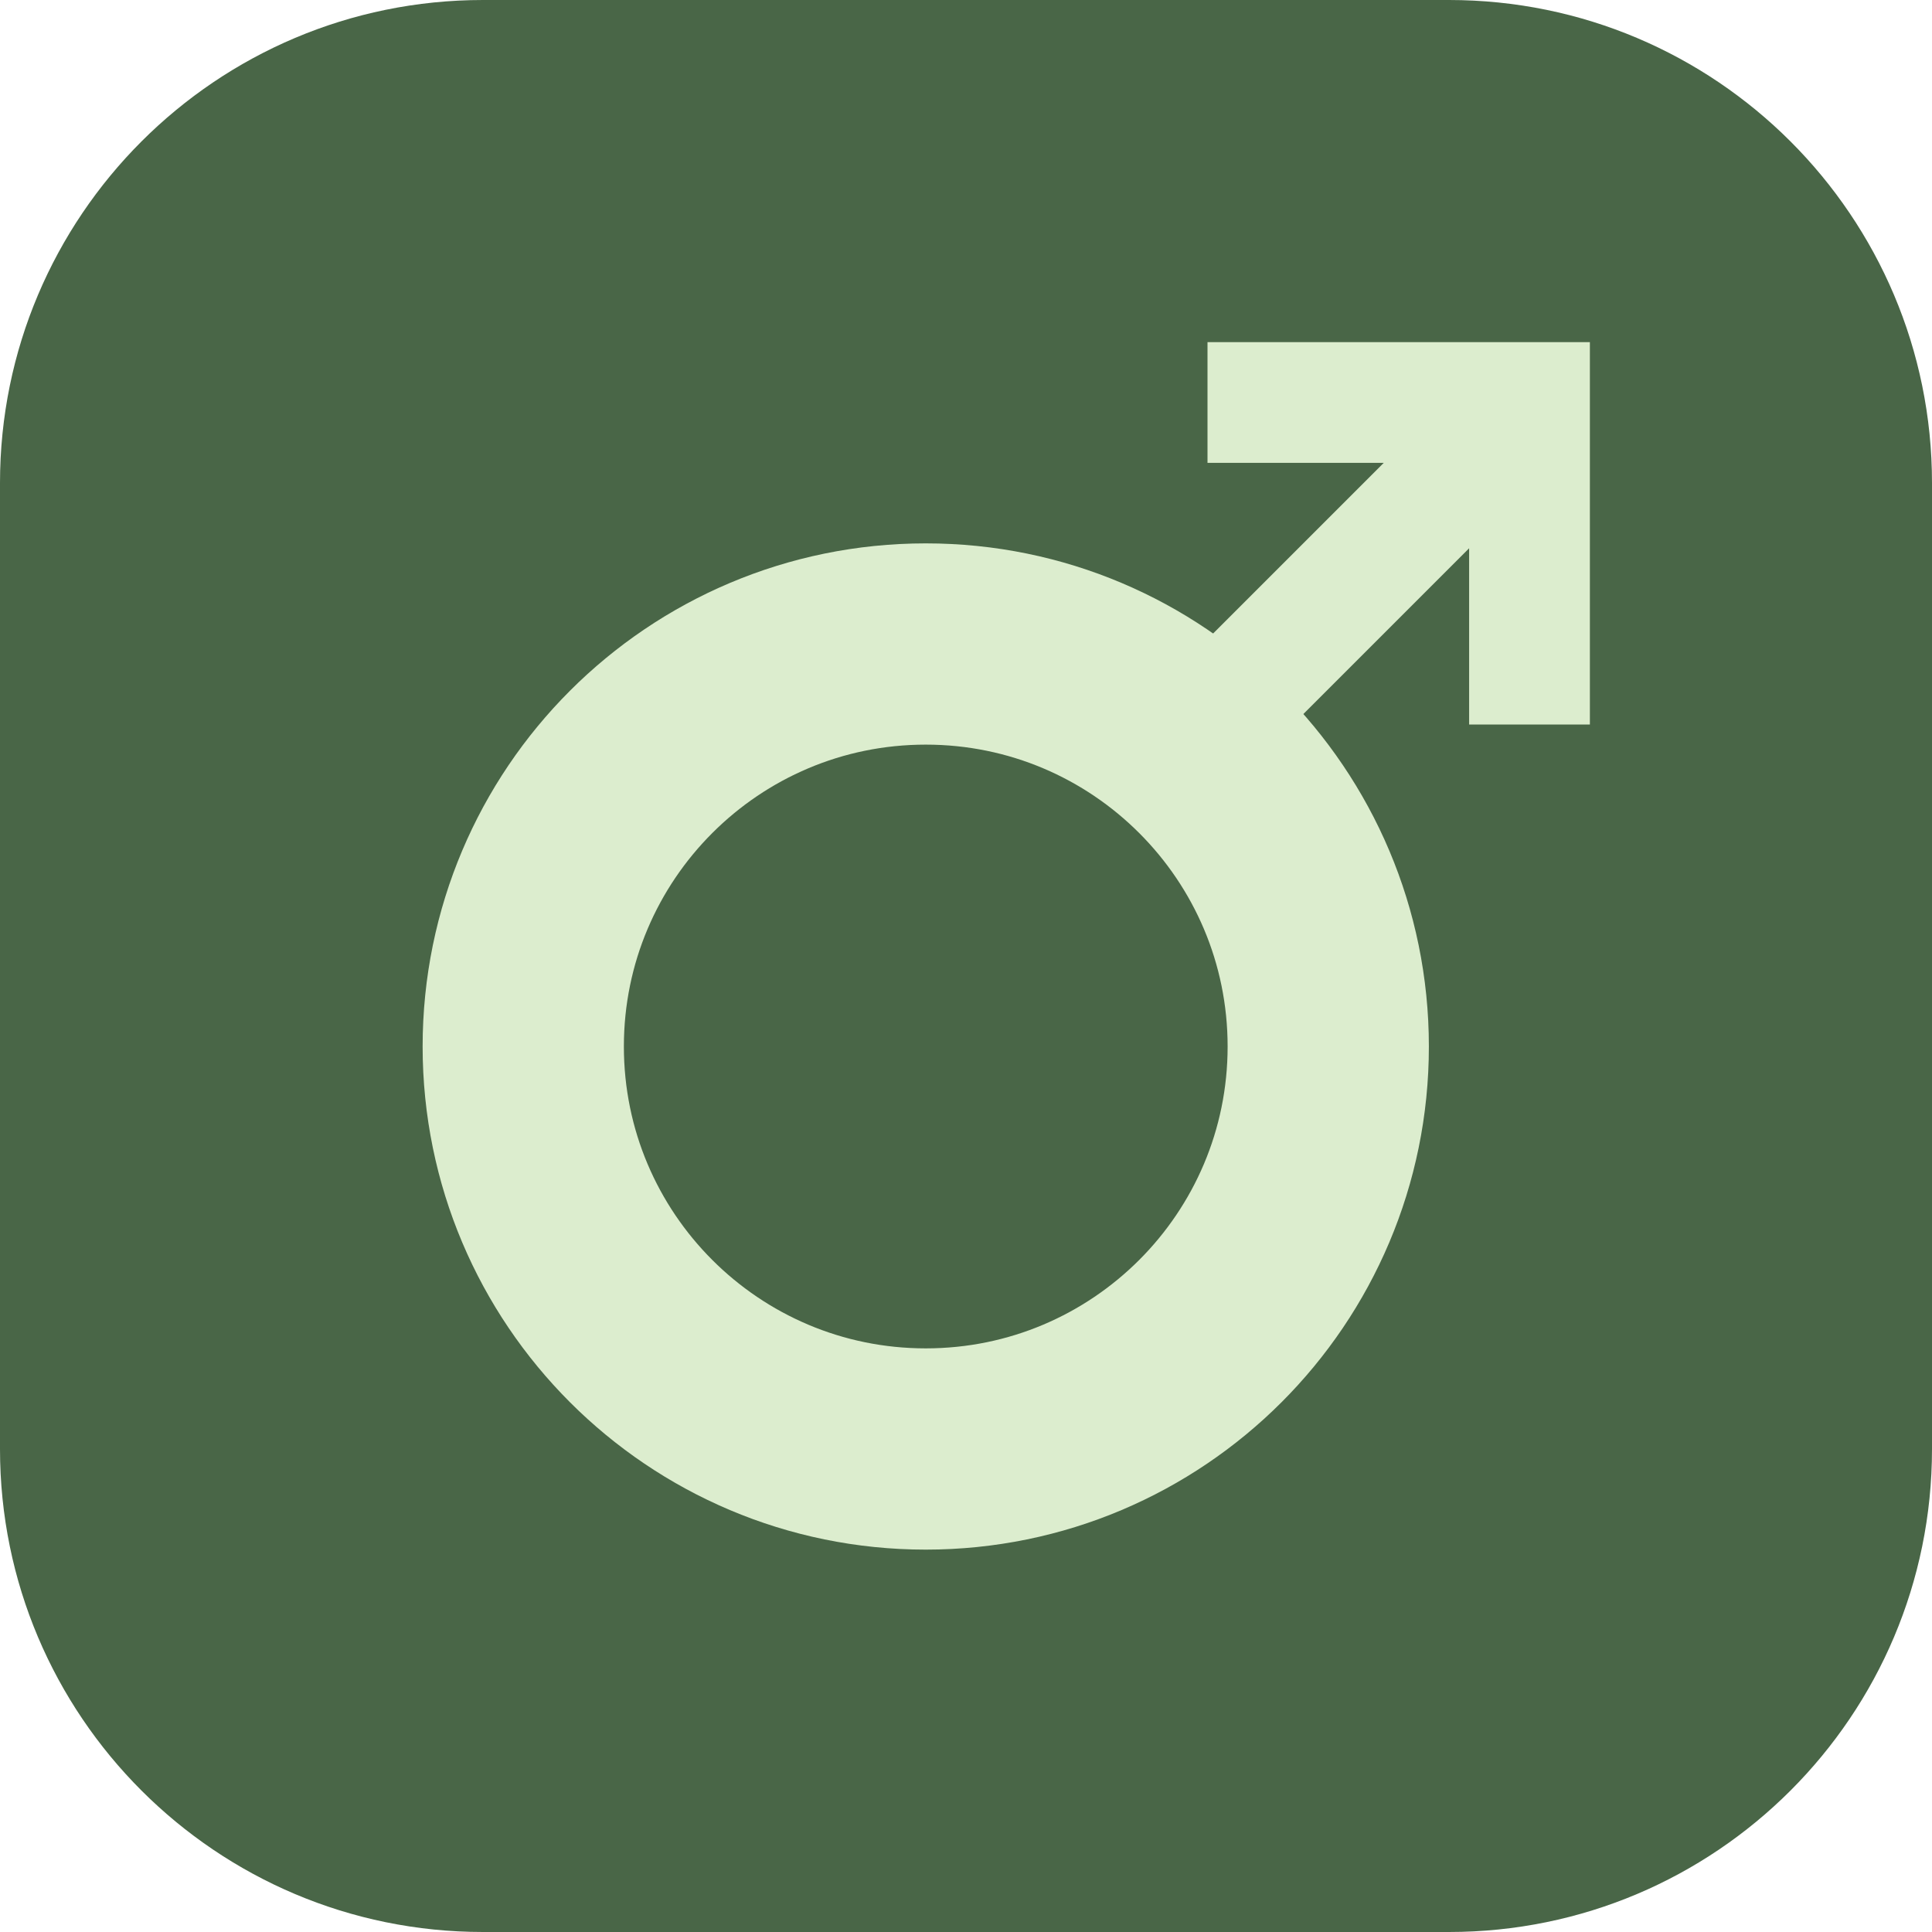
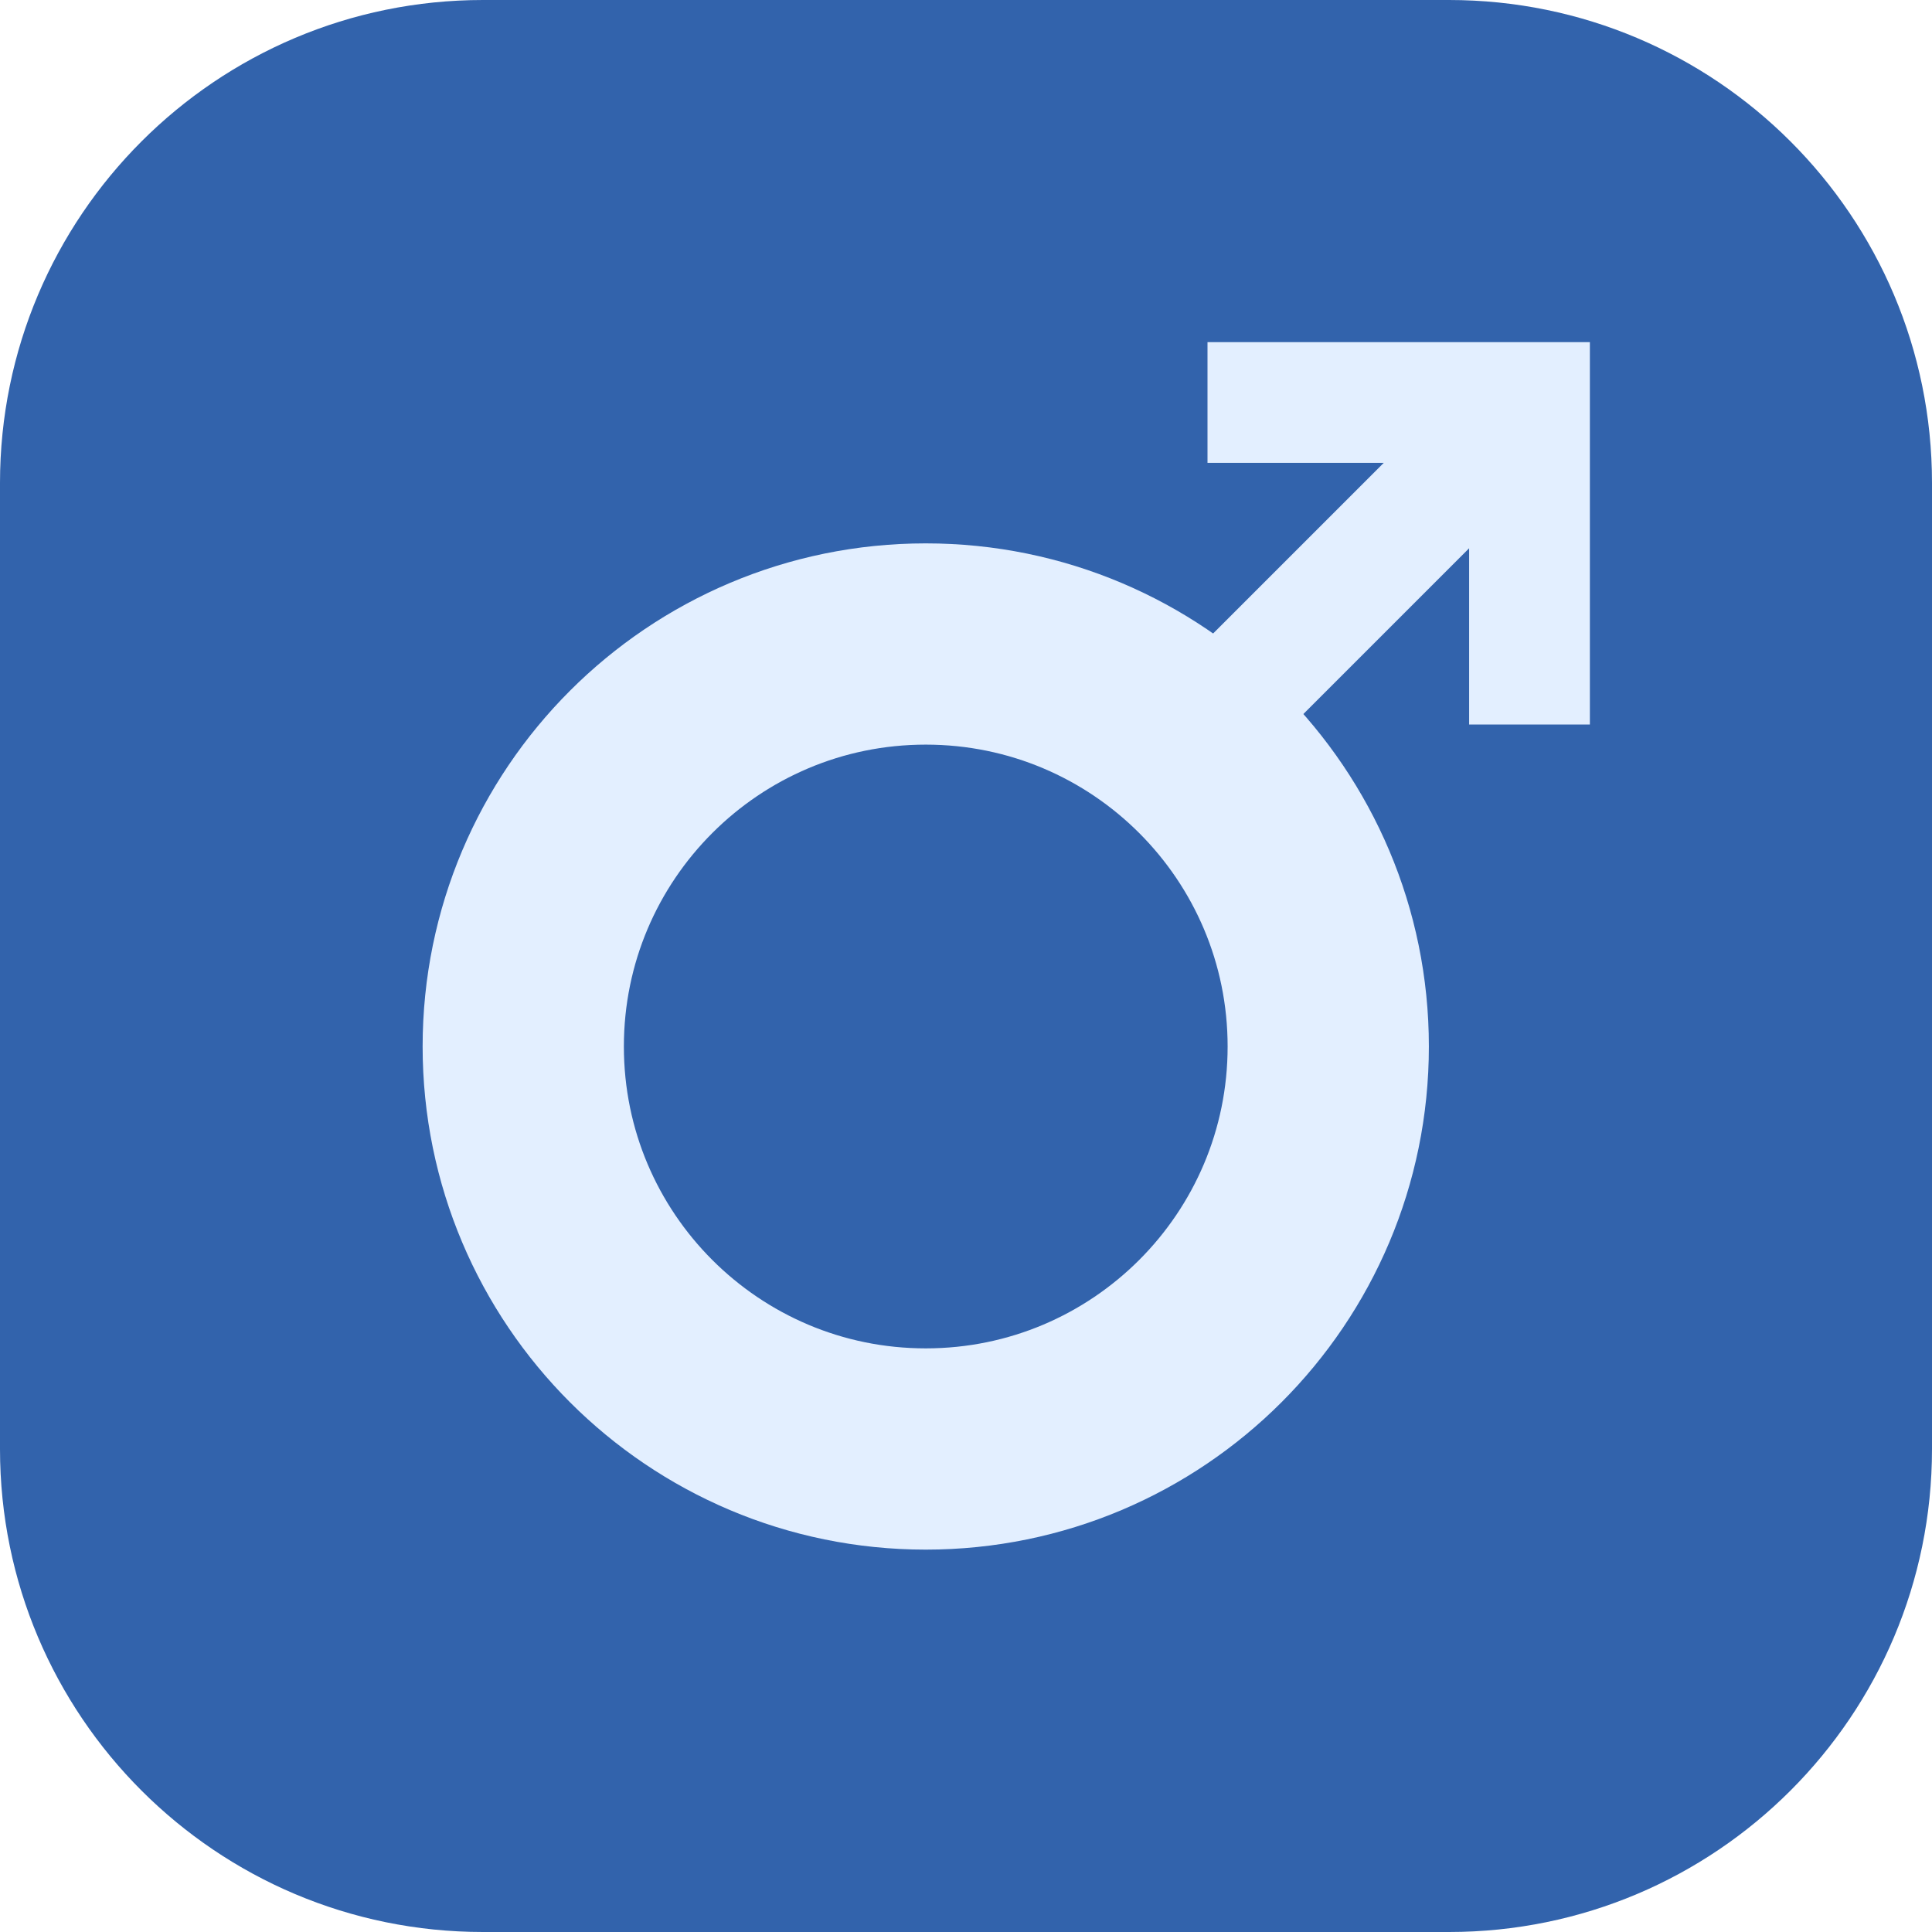
<svg xmlns="http://www.w3.org/2000/svg" viewBox="0 0 48 48">
-   <rect width="48" height="48" rx="12" fill="#496647" />
-   <circle cx="23" cy="26" r="10" fill="none" stroke="#dcedce" stroke-width="5" />
-   <path d="m28 20 10-10m-8 0h8v8" fill="none" stroke="#dcedce" stroke-width="3" />
+   <rect width="48" height="48" rx="12" fill="#3263ac" />
+   <circle cx="23" cy="26" r="10" fill="none" stroke="#e3efff" stroke-width="5" />
+   <path d="m28 20 10-10m-8 0h8v8" fill="none" stroke="#e3efff" stroke-width="3" />
</svg>
